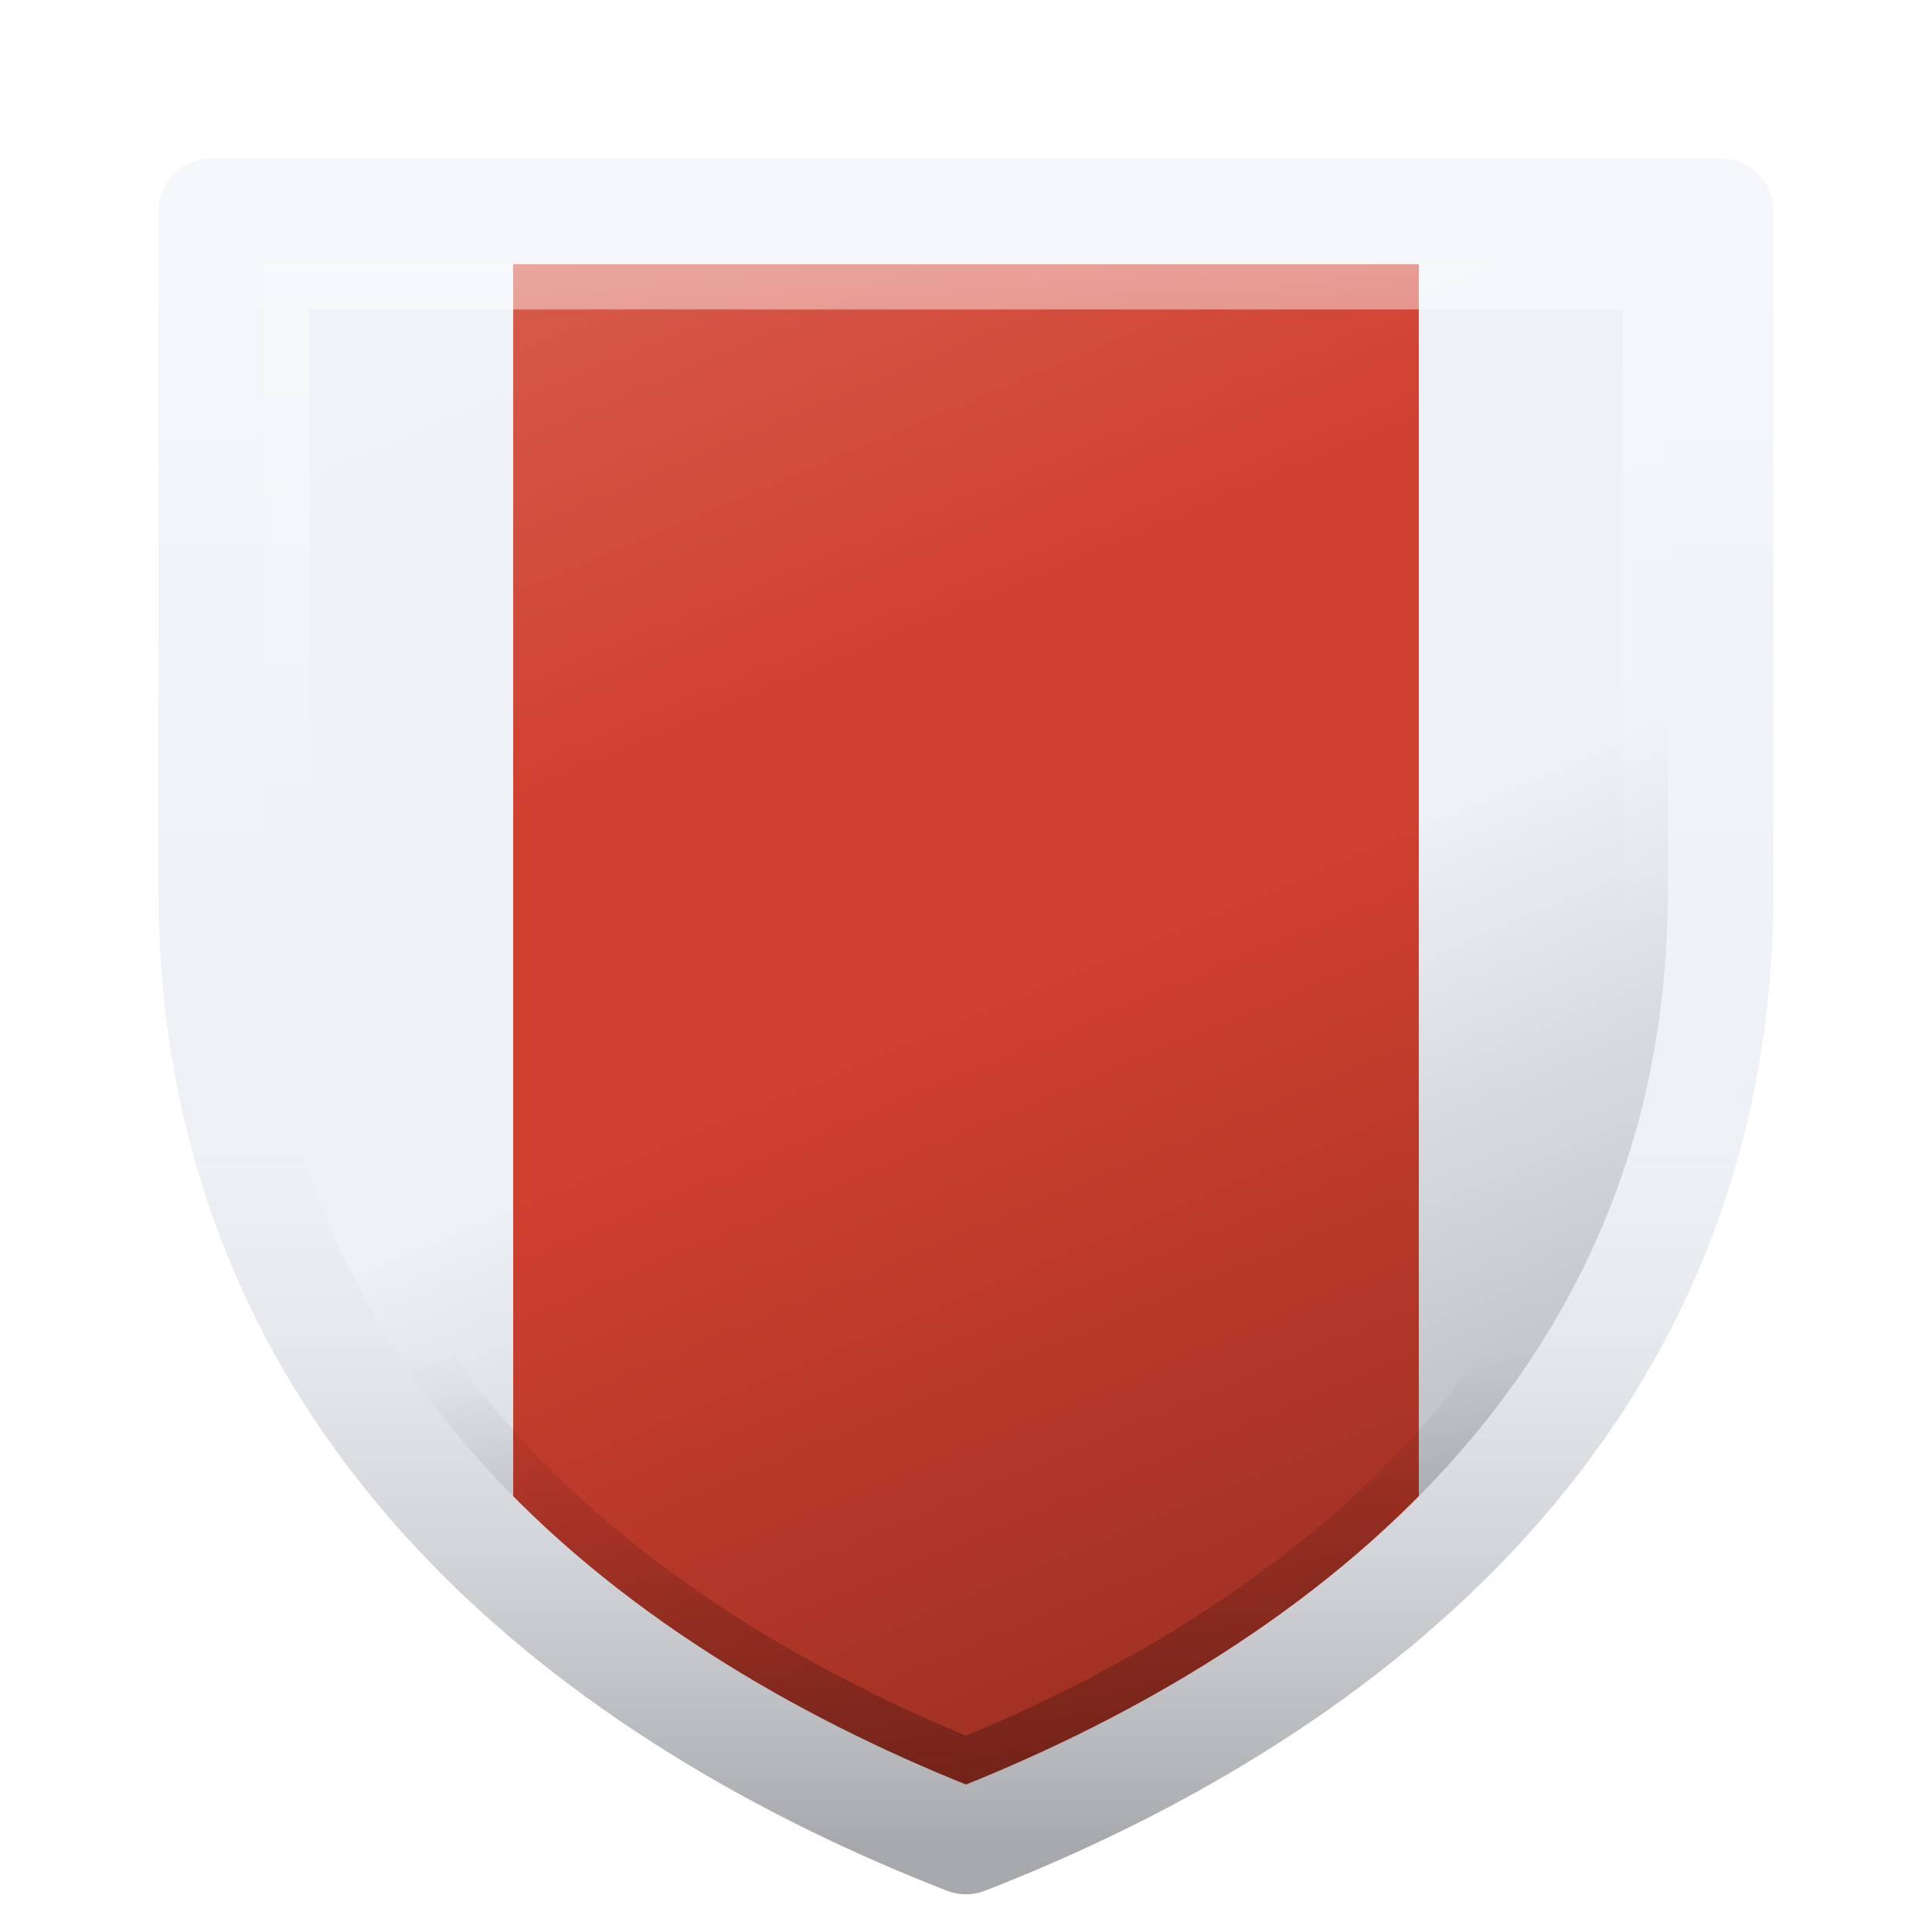
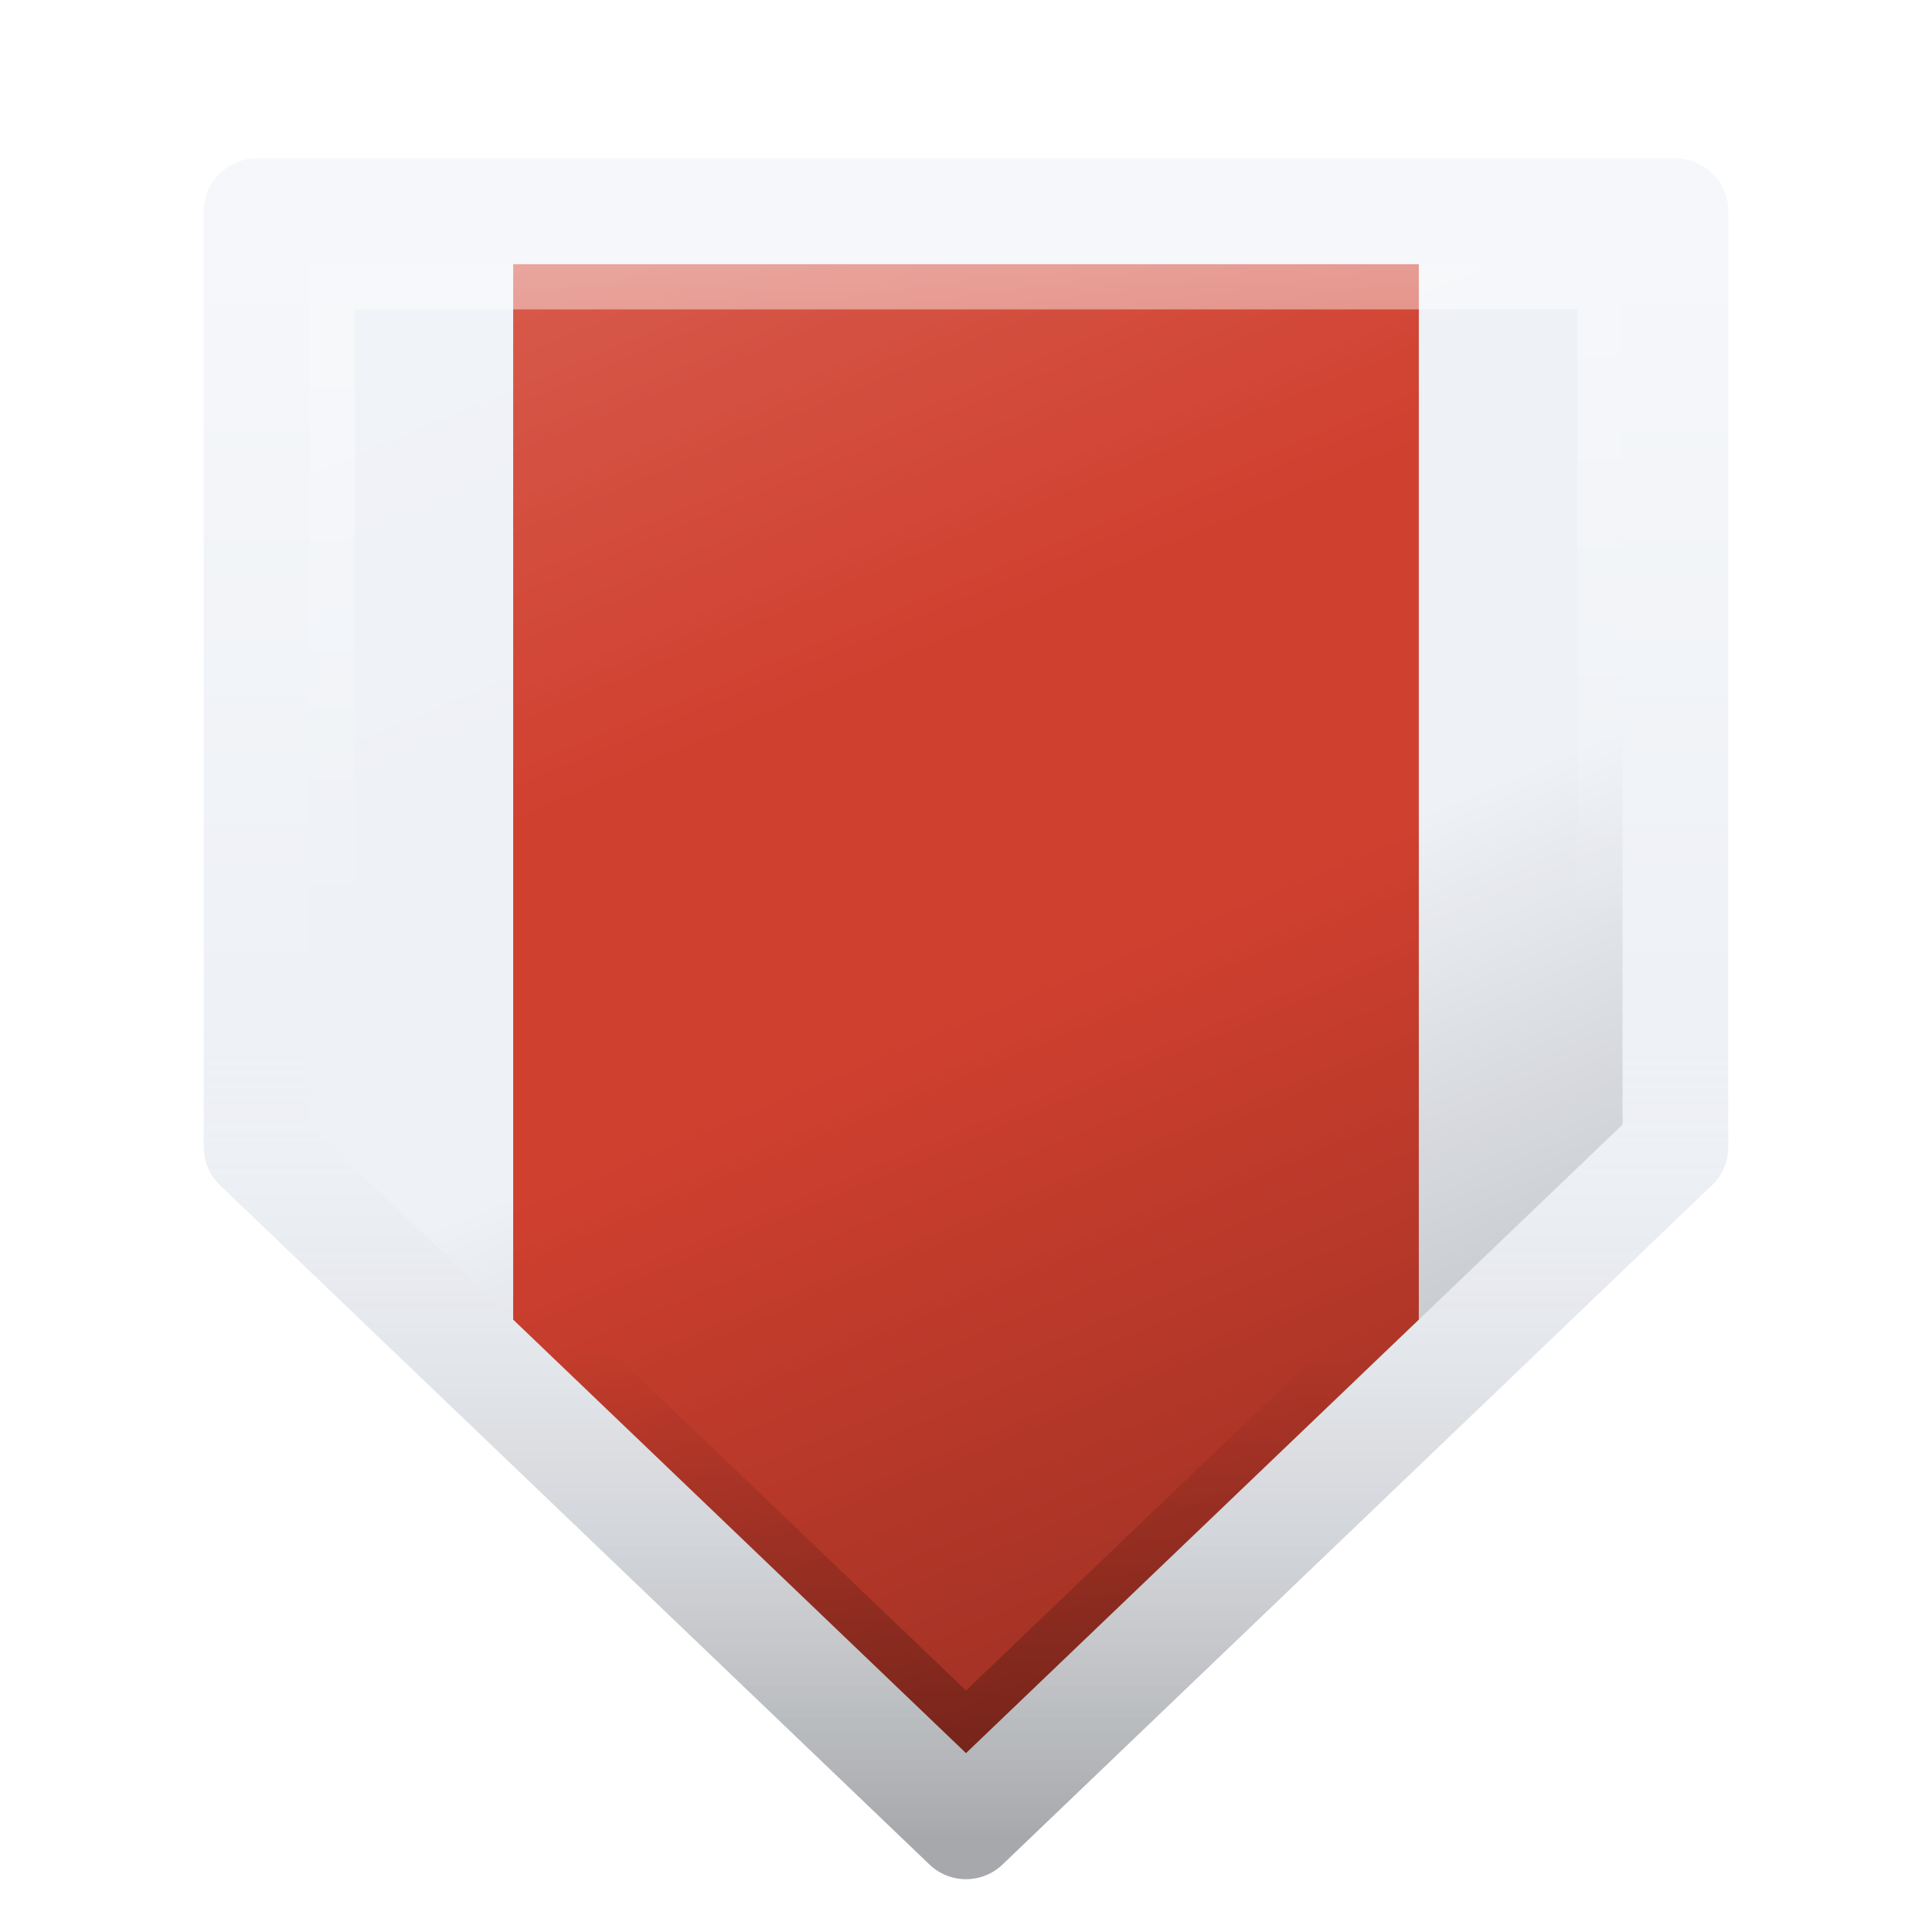
<svg xmlns="http://www.w3.org/2000/svg" viewBox="0 0 64 64" width="64" height="64">
  <defs>
    <clipPath id="c">
-       <path d="M7 7h50v22.5c0 17.5-13.2 26.9-25 31.5C20.2 56.4 7 47 7 29.5Z" />
+       <path d="M8.5 7h47v31L32 60.5 8.5 38Z" />
    </clipPath>
    <linearGradient id="s" x1="0" y1="0" x2="0.42" y2="1">
      <stop offset="0" stop-color="#fff" stop-opacity="0.26" />
      <stop offset="0.46" stop-color="#fff" stop-opacity="0" />
      <stop offset="0.62" stop-color="#000" stop-opacity="0" />
      <stop offset="1" stop-color="#000" stop-opacity="0.26" />
    </linearGradient>
    <linearGradient id="b" x1="0" y1="0" x2="0" y2="1">
      <stop offset="0" stop-color="#fff" stop-opacity="0.5" />
      <stop offset="0.45" stop-color="#fff" stop-opacity="0" />
      <stop offset="0.7" stop-color="#000" stop-opacity="0" />
      <stop offset="1" stop-color="#000" stop-opacity="0.32" />
    </linearGradient>
    <linearGradient id="r" x1="0" y1="0" x2="0" y2="1">
      <stop offset="0" stop-color="#fff" stop-opacity="0.45" />
      <stop offset="0.5" stop-color="#fff" stop-opacity="0" />
      <stop offset="1" stop-color="#000" stop-opacity="0.3" />
    </linearGradient>
  </defs>
  <g clip-path="url(#c)">
    <rect width="64" height="64" fill="#d0402f" />
    <rect x="0" y="0" width="17" height="64" fill="#eef1f6" />
    <rect x="47" y="0" width="17" height="64" fill="#eef1f6" />
    <rect width="64" height="64" fill="url(#s)" />
-     <path d="M7 7h50v22.5c0 17.5-13.2 26.9-25 31.5C20.2 56.4 7 47 7 29.5Z" fill="none" stroke="url(#b)" stroke-width="6.5" />
+     <path d="M8.5 7h47v31L32 60.5 8.5 38Z" fill="none" stroke="url(#b)" stroke-width="6.5" />
  </g>
-   <path d="M7 7h50v22.5c0 17.5-13.2 26.9-25 31.5C20.2 56.4 7 47 7 29.5Z" fill="none" stroke="#eef1f6" stroke-width="3.5" stroke-linejoin="round" />
-   <path d="M7 7h50v22.5c0 17.5-13.2 26.9-25 31.5C20.2 56.4 7 47 7 29.5Z" fill="none" stroke="url(#r)" stroke-width="3.5" stroke-linejoin="round" />
+   <path d="M8.5 7h47v31L32 60.5 8.5 38Z" fill="none" stroke="#eef1f6" stroke-width="3.5" stroke-linejoin="round" />
+   <path d="M8.5 7h47v31L32 60.5 8.5 38Z" fill="none" stroke="url(#r)" stroke-width="3.5" stroke-linejoin="round" />
</svg>
